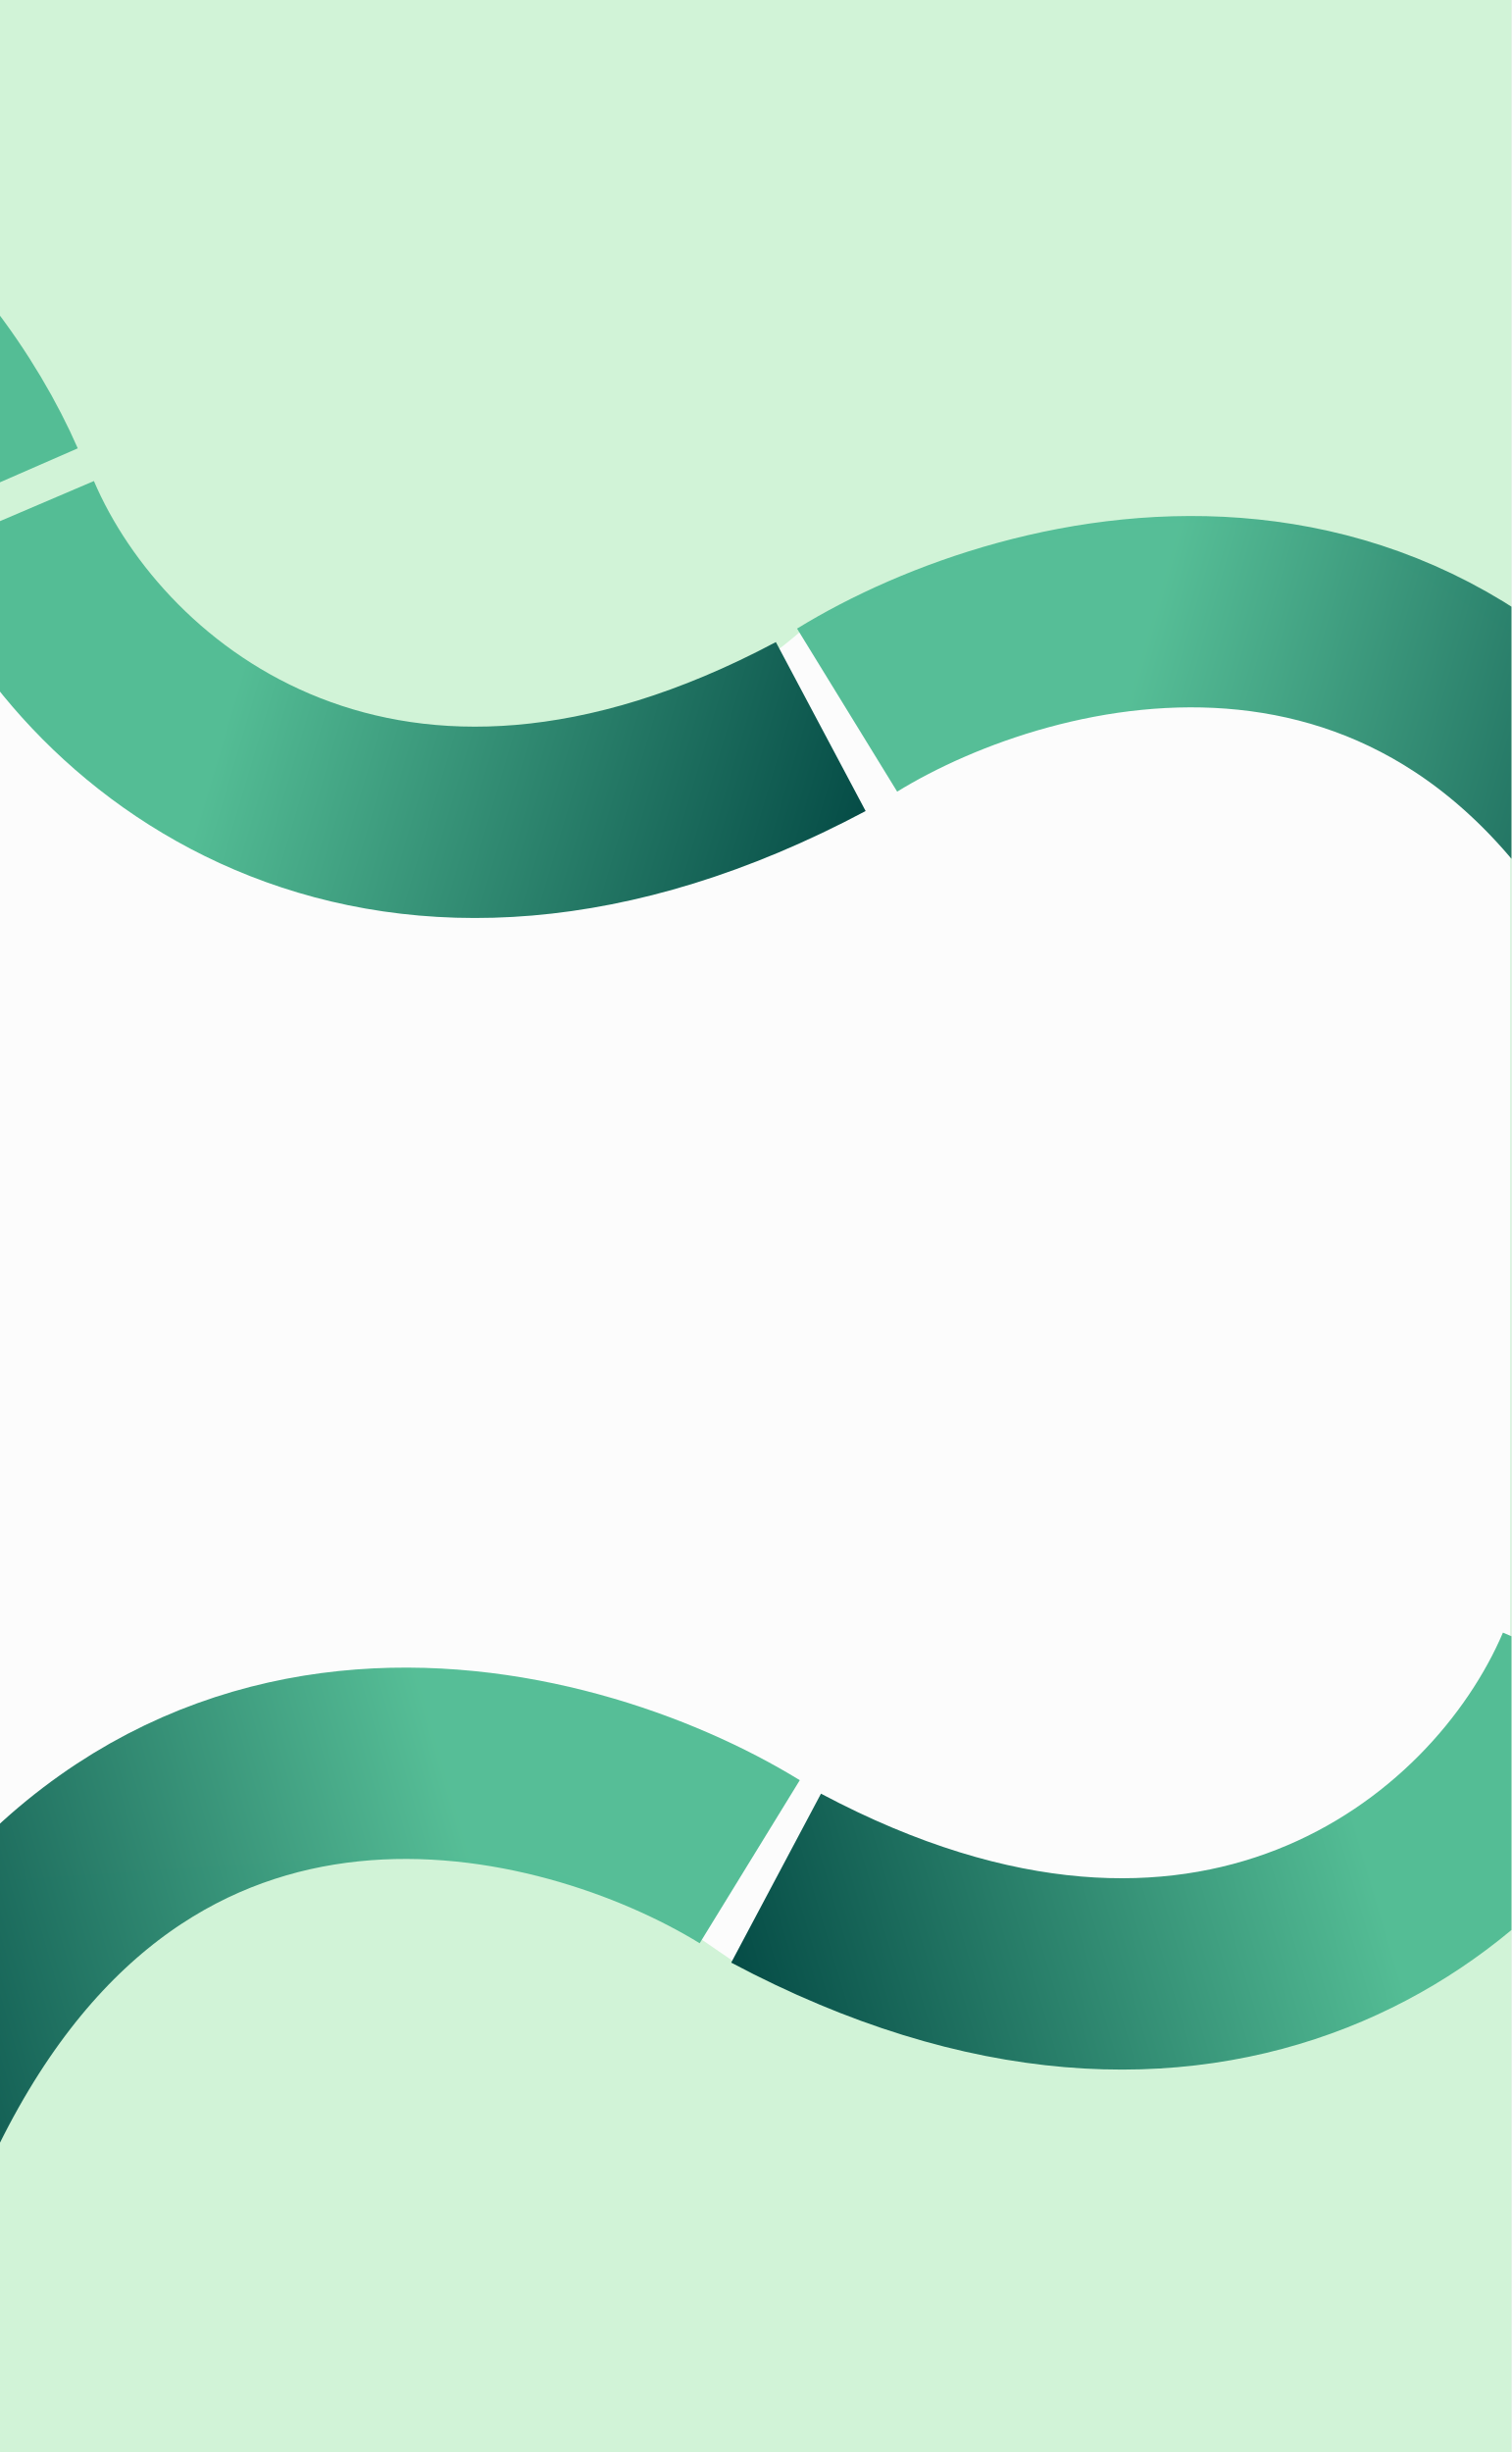
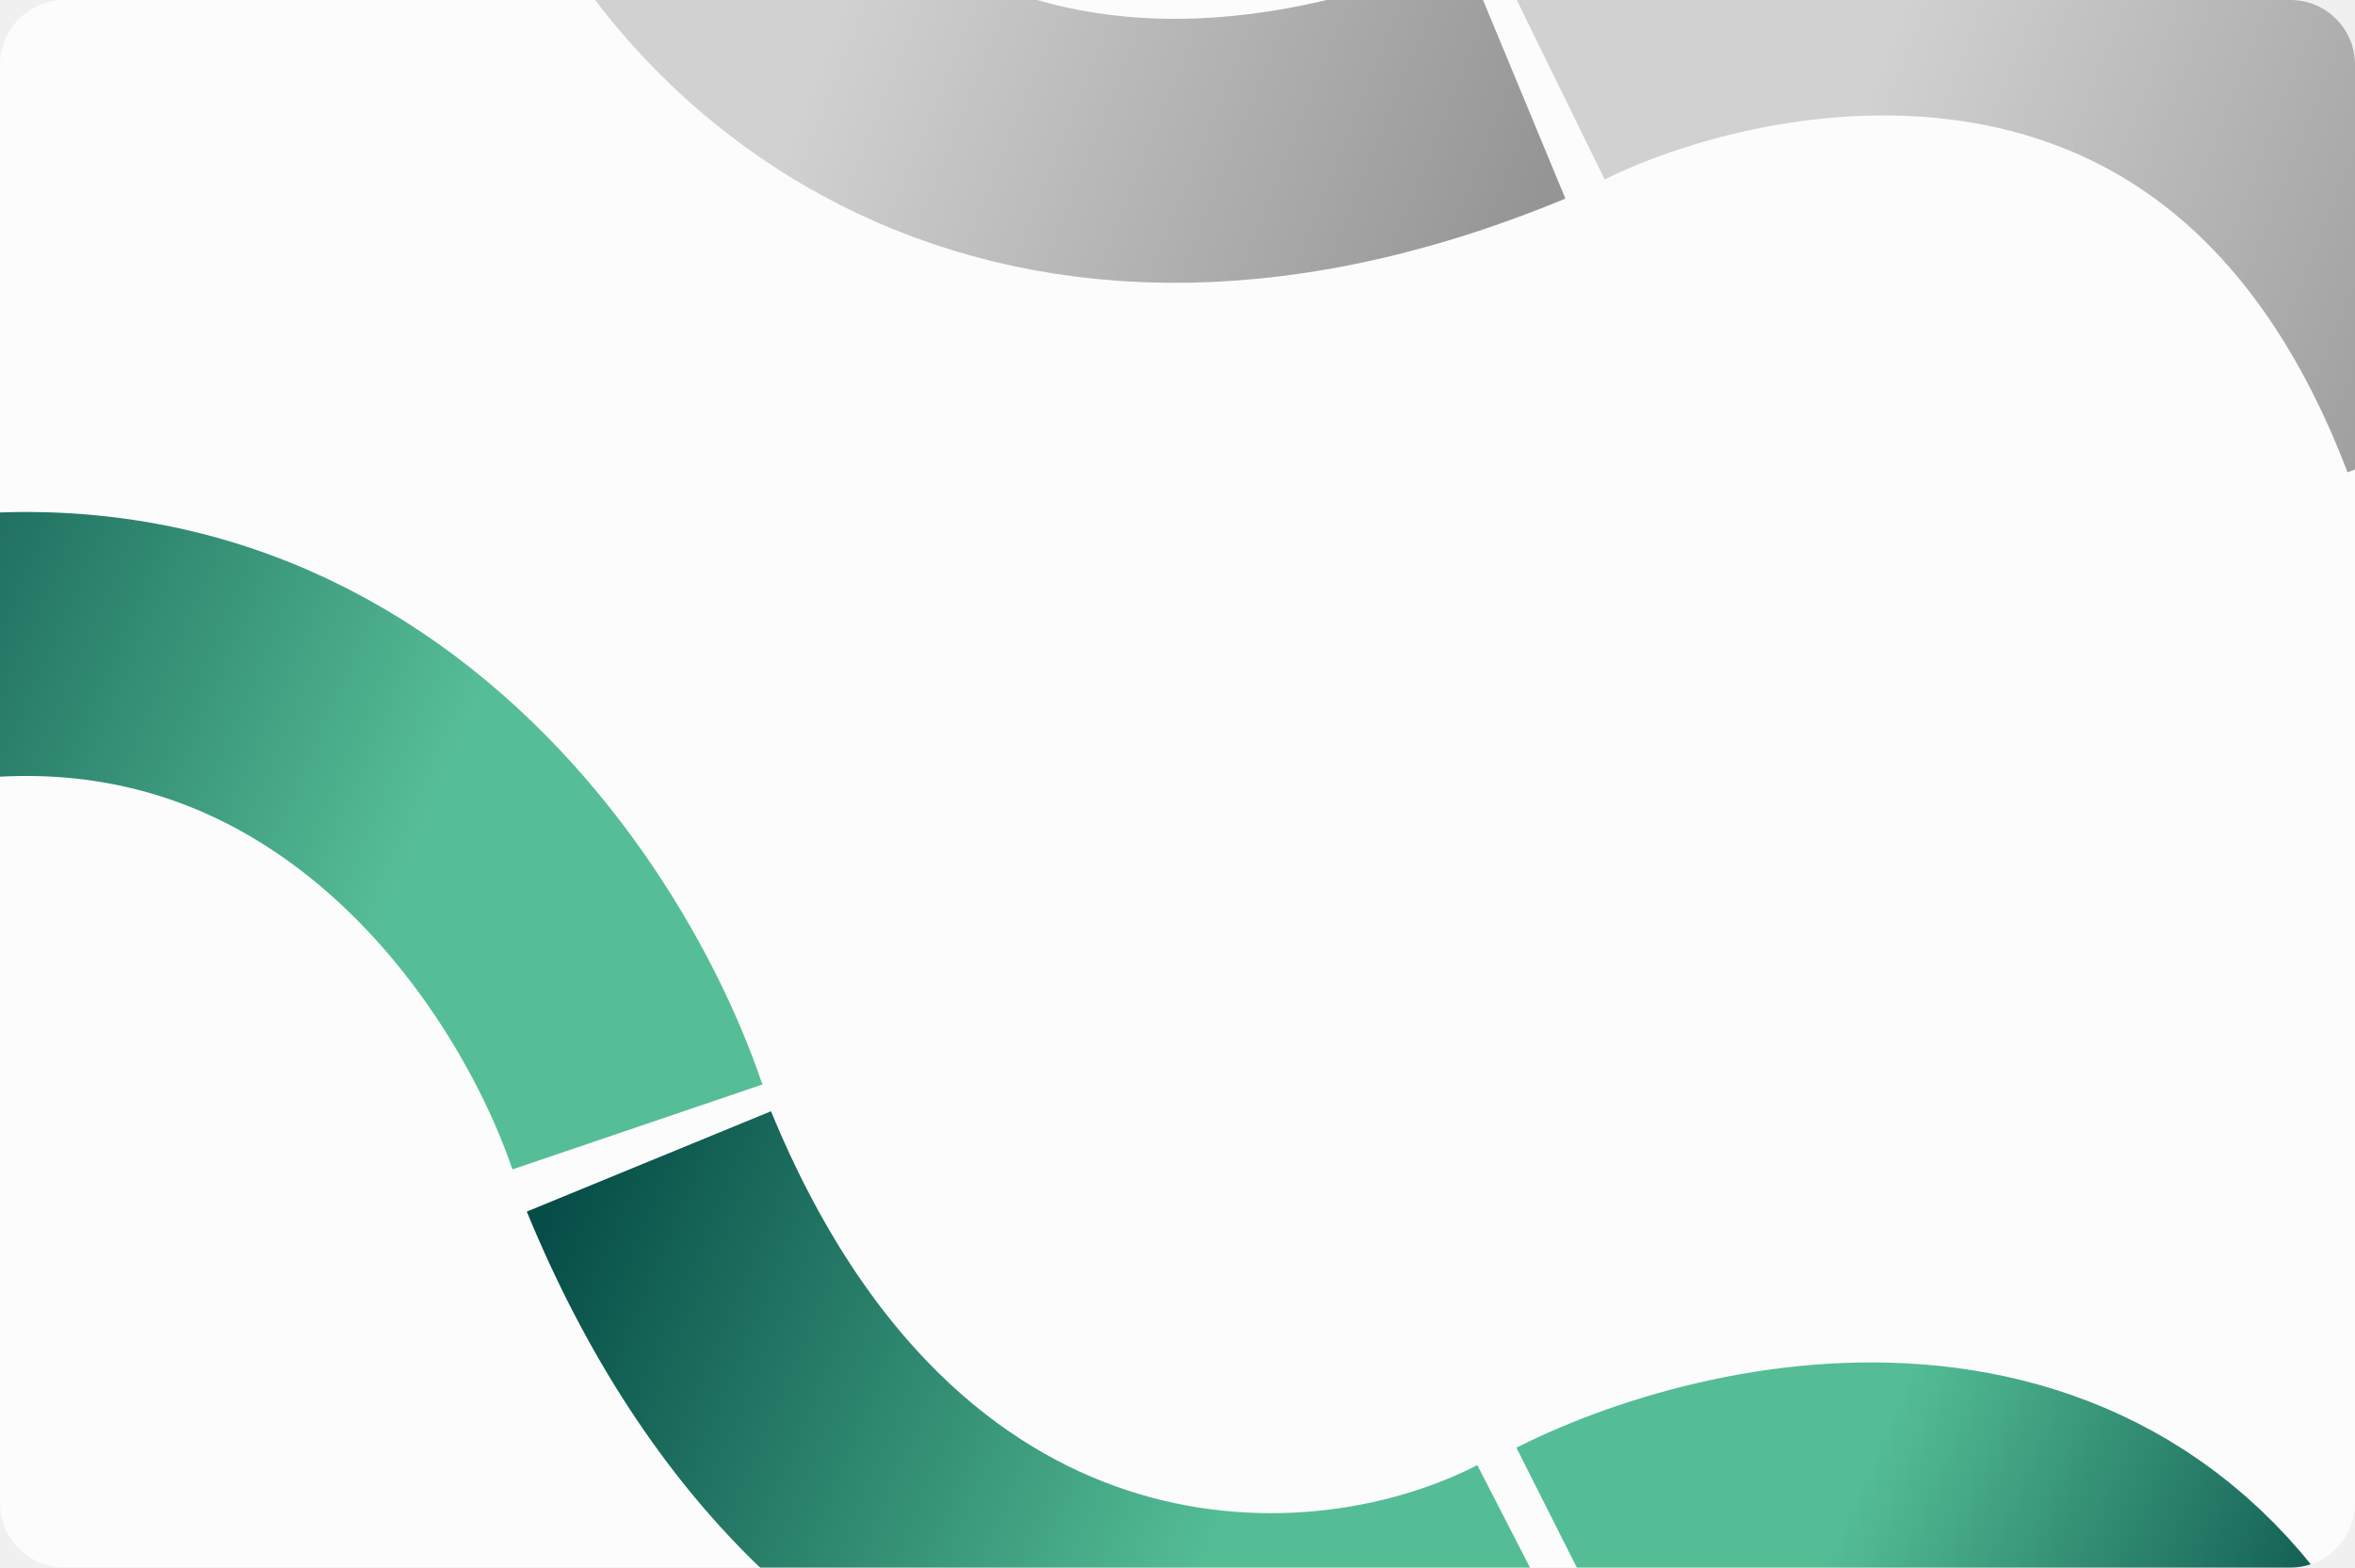
- <svg xmlns="http://www.w3.org/2000/svg" width="1280" height="2076" viewBox="0 0 1280 2076" fill="none">
-   <g clip-path="url(#clip0_2409_602)">
-     <rect width="1280" height="2076" fill="#D1F3D7" />
-     <path d="M-2 462.01L238.212 586.649C380.984 660.729 554.446 640.634 676.5 535.875V535.875L768.493 493.888C871.142 447.038 985.468 431.997 1096.74 450.703V450.703C1141.12 458.164 1183.52 474.549 1221.39 498.869L1279 535.875V1592L693 1697L629 1666L594 1642L455.5 1577L340.5 1569L-2 1592V462.01Z" fill="#FCFCFC" />
-     <path d="M-8.378 411.986C-64.516 283.383 -243.081 62.186 -508.232 206.223" stroke="url(#paint0_linear_2409_602)" stroke-width="162" />
-     <path d="M5.035 439.077C80.716 616.316 329.781 809.279 695.074 615.143" stroke="url(#paint1_linear_2409_602)" stroke-width="162" />
-     <path d="M717.401 601.229C872.756 505.806 1231.96 413.006 1425.92 805.189" stroke="url(#paint2_linear_2409_602)" stroke-opacity="0.99" stroke-width="162" />
-     <path d="M1347.29 1414.08C1271.61 1591.32 1022.55 1784.28 657.256 1590.14" stroke="url(#paint3_linear_2409_602)" stroke-width="162" />
-     <path d="M634.929 1576.23C479.573 1480.81 120.371 1388.01 -73.594 1780.19" stroke="url(#paint4_linear_2409_602)" stroke-opacity="0.99" stroke-width="162" />
+ <svg xmlns="http://www.w3.org/2000/svg" width="1167" height="777" viewBox="0 0 1167 777" fill="none">
+   <mask id="mask0_2454_883" style="mask-type:alpha" maskUnits="userSpaceOnUse" x="0" y="0" width="1167" height="777">
+     <rect width="1167" height="777" rx="32" fill="white" />
+   </mask>
+   <g mask="url(#mask0_2454_883)">
+     <rect x="-78" y="-243" width="1335" height="1127" rx="32" fill="#FCFCFC" />
+     <g opacity="0.5">
+       <path d="M303.106 -122.952C342.144 -0.306 495.449 143.824 750.652 38.001" stroke="url(#paint0_linear_2454_883)" stroke-width="130.846" />
+       <path d="M766.381 30.171C875.734 -23.384 1120.44 -62.226 1224.44 210.843" stroke="url(#paint1_linear_2454_883)" stroke-opacity="0.99" stroke-width="130.846" />
+     </g>
+     <path d="M780.877 776.006C866.635 732.787 1057.34 694.28 1134.09 886" stroke="url(#paint2_linear_2454_883)" stroke-width="130.846" />
+     <path d="M761.975 784.416C644.672 844.717 429.165 837.55 321.553 575.687" stroke="url(#paint3_linear_2454_883)" stroke-width="130.846" />
+     <path d="M315.871 558.604C275.723 440.462 127.046 234.642 -146.475 356.493" stroke="url(#paint4_linear_2454_883)" stroke-opacity="0.99" stroke-width="130.846" />
  </g>
  <defs>
-     <linearGradient id="paint0_linear_2409_602" x1="-532.69" y1="224.048" x2="-157.666" y2="332.011" gradientUnits="userSpaceOnUse">
+     <linearGradient id="paint0_linear_2454_883" x1="763.191" y1="98.806" x2="431.355" y2="-35.046" gradientUnits="userSpaceOnUse">
+       <stop stop-color="#2D2D2D" />
+       <stop offset="1" stop-color="#A6A6A6" />
+     </linearGradient>
+     <linearGradient id="paint1_linear_2454_883" x1="1231.54" y1="239.209" x2="898.862" y2="107.874" gradientUnits="userSpaceOnUse">
+       <stop stop-color="#2D2D2D" />
+       <stop offset="1" stop-color="#A6A6A6" />
+     </linearGradient>
+     <linearGradient id="paint2_linear_2454_883" x1="1139.18" y1="906.076" x2="894.459" y2="799.101" gradientUnits="userSpaceOnUse">
      <stop stop-color="#064D47" />
      <stop offset="1" stop-color="#54BD95" />
    </linearGradient>
-     <linearGradient id="paint1_linear_2409_602" x1="722.437" y1="703.987" x2="208.733" y2="551.81" gradientUnits="userSpaceOnUse">
+     <linearGradient id="paint3_linear_2454_883" x1="268.323" y1="610.534" x2="605.418" y2="754.806" gradientUnits="userSpaceOnUse">
      <stop stop-color="#064D47" />
      <stop offset="1" stop-color="#54BD95" />
    </linearGradient>
-     <linearGradient id="paint2_linear_2409_602" x1="1440.55" y1="846.456" x2="925.951" y2="698.151" gradientUnits="userSpaceOnUse">
+     <linearGradient id="paint4_linear_2454_883" x1="-172.212" y1="371.84" x2="163.665" y2="518.545" gradientUnits="userSpaceOnUse">
      <stop stop-color="#064D47" />
      <stop offset="1" stop-color="#54BD95" />
    </linearGradient>
-     <linearGradient id="paint3_linear_2409_602" x1="629.893" y1="1678.99" x2="1143.6" y2="1526.81" gradientUnits="userSpaceOnUse">
-       <stop stop-color="#064D47" />
-       <stop offset="1" stop-color="#54BD95" />
-     </linearGradient>
-     <linearGradient id="paint4_linear_2409_602" x1="-88.225" y1="1821.46" x2="426.379" y2="1673.15" gradientUnits="userSpaceOnUse">
-       <stop stop-color="#064D47" />
-       <stop offset="1" stop-color="#54BD95" />
-     </linearGradient>
-     <clipPath id="clip0_2409_602">
-       <rect width="1280" height="2076" fill="white" />
-     </clipPath>
  </defs>
</svg>
